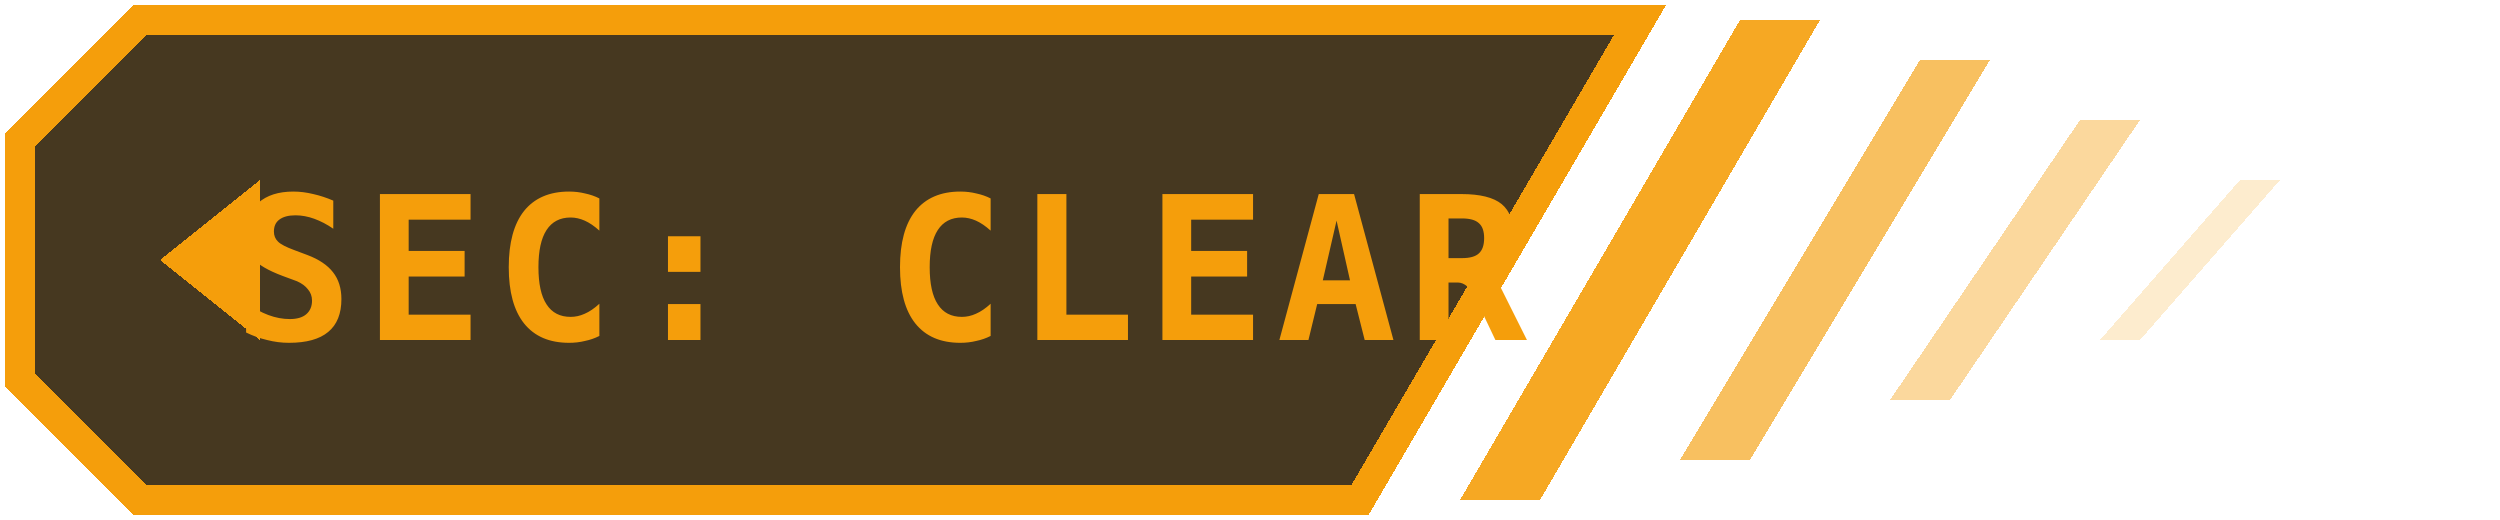
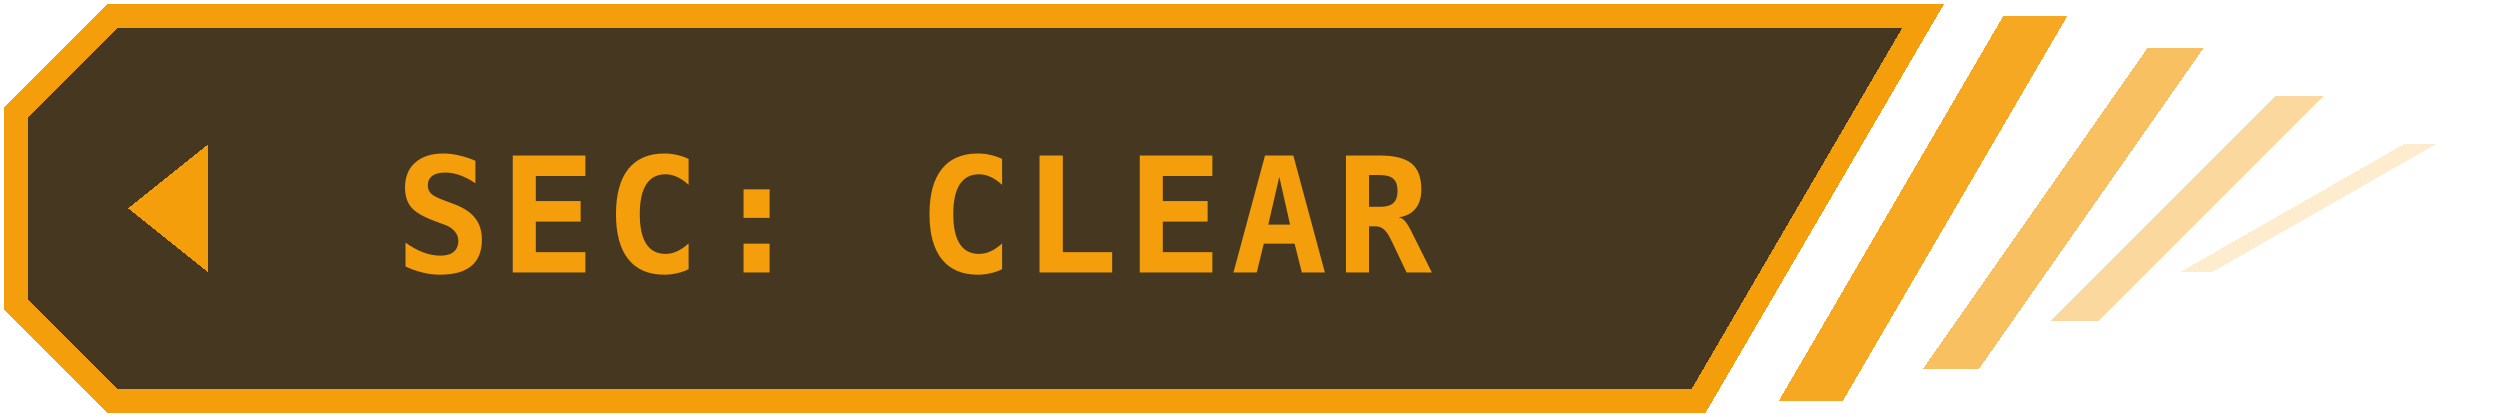
- <svg xmlns="http://www.w3.org/2000/svg" viewBox="0 0 125 26" width="125" height="26" shape-rendering="crispEdges">
+ <svg xmlns="http://www.w3.org/2000/svg" viewBox="0 0 156 26" width="156" height="26" shape-rendering="crispEdges">
  <defs>
    <style>
      .chip-text { font-family: 'JetBrains Mono', 'Fira Code', monospace; font-size: 10px; font-weight: bold; letter-spacing: 0.5px; }
    </style>
  </defs>
-   <polygon points="7 1, 82 1, 68 25, 7 25, 1 19, 1 7" fill="rgba(20, 14, 6, 0.88)" />
-   <polygon points="7 1, 82 1, 68 25, 7 25, 1 19, 1 7" fill="rgba(245, 158, 11, 0.12)" stroke="#F59E0B" stroke-width="1.5" />
+   <polygon points="7 1, 120 1, 106 25, 7 25, 1 19, 1 7" fill="rgba(20, 14, 6, 0.88)" />
+   <polygon points="7 1, 120 1, 106 25, 7 25, 1 19, 1 7" fill="rgba(245, 158, 11, 0.12)" stroke="#F59E0B" stroke-width="1.5" />
  <polygon points="8 13, 13 9, 13 17" fill="#F59E0B" />
-   <polygon points="87 1, 91 1, 77 25, 73 25" fill="#F59E0B" opacity="0.9" />
-   <polygon points="96 3, 99.5 3, 87.5 23, 84 23" fill="#F59E0B" opacity="0.65" />
-   <polygon points="104 6, 107 6, 97.5 20, 94.5 20" fill="#F59E0B" opacity="0.4" />
-   <polygon points="112 9, 114 9, 107 17, 105 17" fill="#F59E0B" opacity="0.2" />
-   <text x="44" y="17" fill="#F59E0B" text-anchor="middle" class="chip-text">SEC: CLEAR</text>
+   <polygon points="125 1, 129 1, 115 25, 111 25" fill="#F59E0B" opacity="0.9" />
+   <polygon points="134 3, 137.5 3, 123.5 23, 120 23" fill="#F59E0B" opacity="0.65" />
+   <polygon points="142 6, 145 6, 131 20, 128 20" fill="#F59E0B" opacity="0.4" />
+   <polygon points="150 9, 152 9, 138 17, 136 17" fill="#F59E0B" opacity="0.2" />
+   <text x="57" y="17" fill="#F59E0B" text-anchor="middle" class="chip-text">SEC: CLEAR</text>
</svg>
